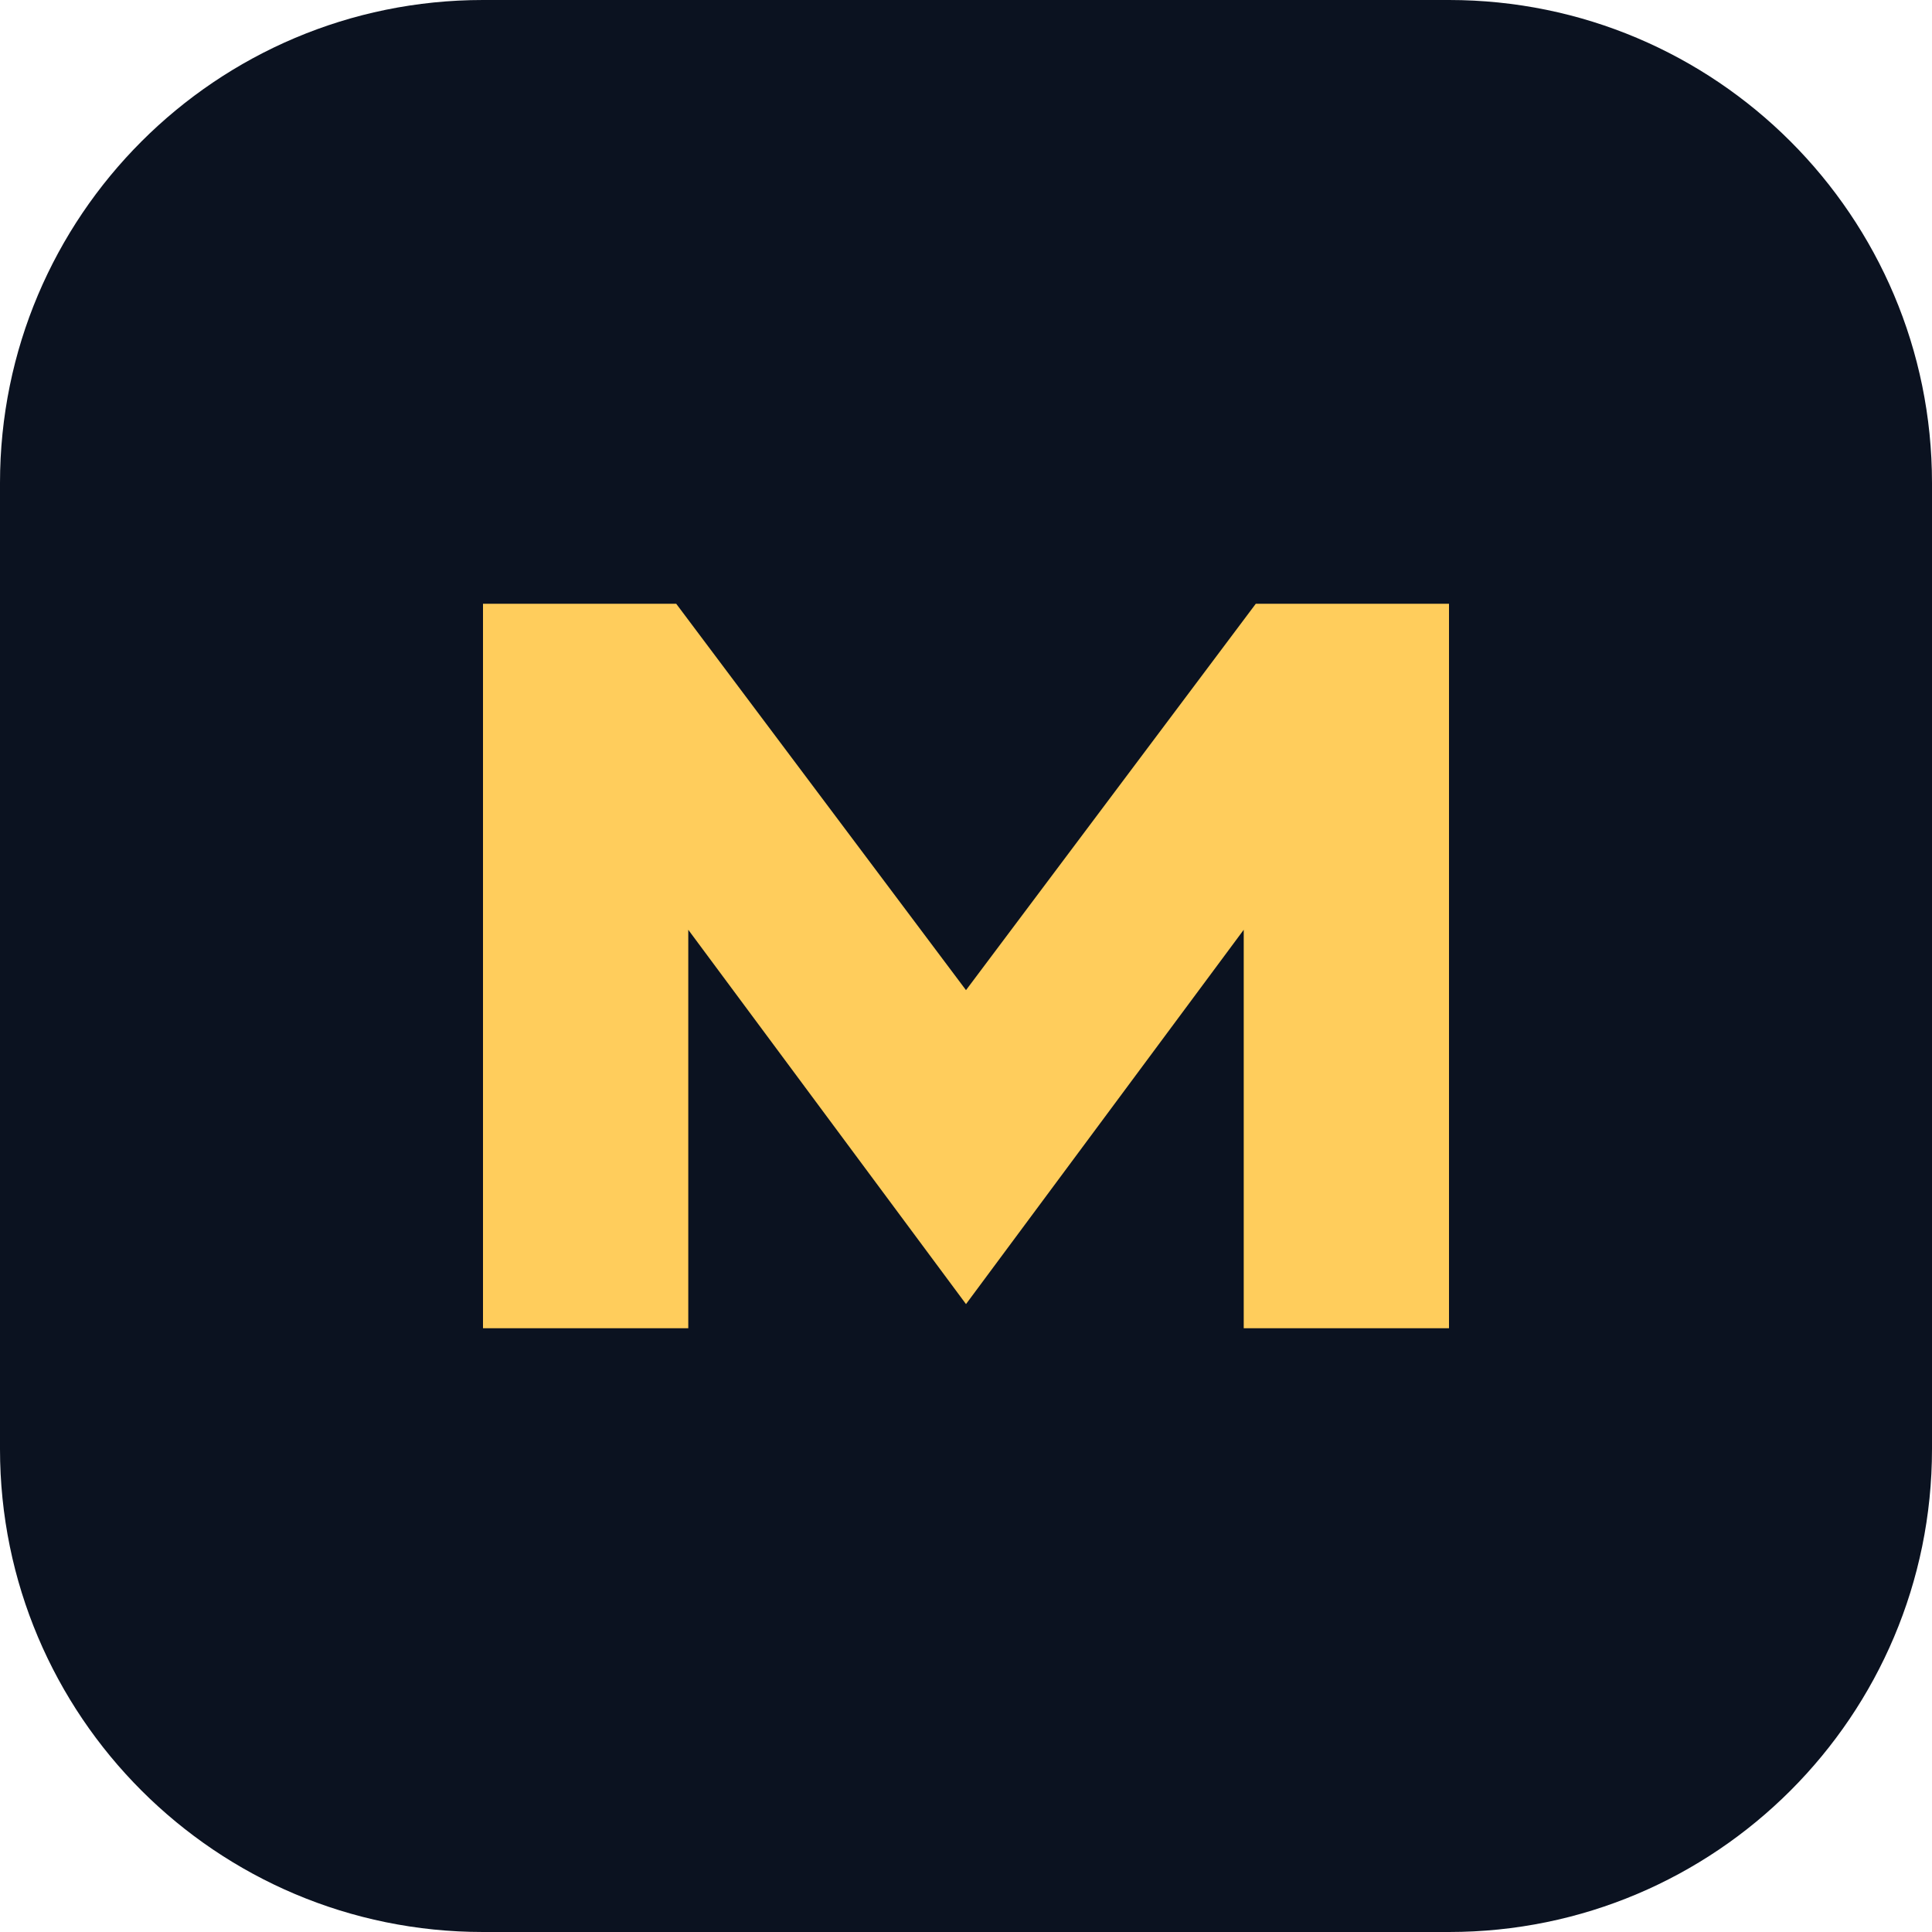
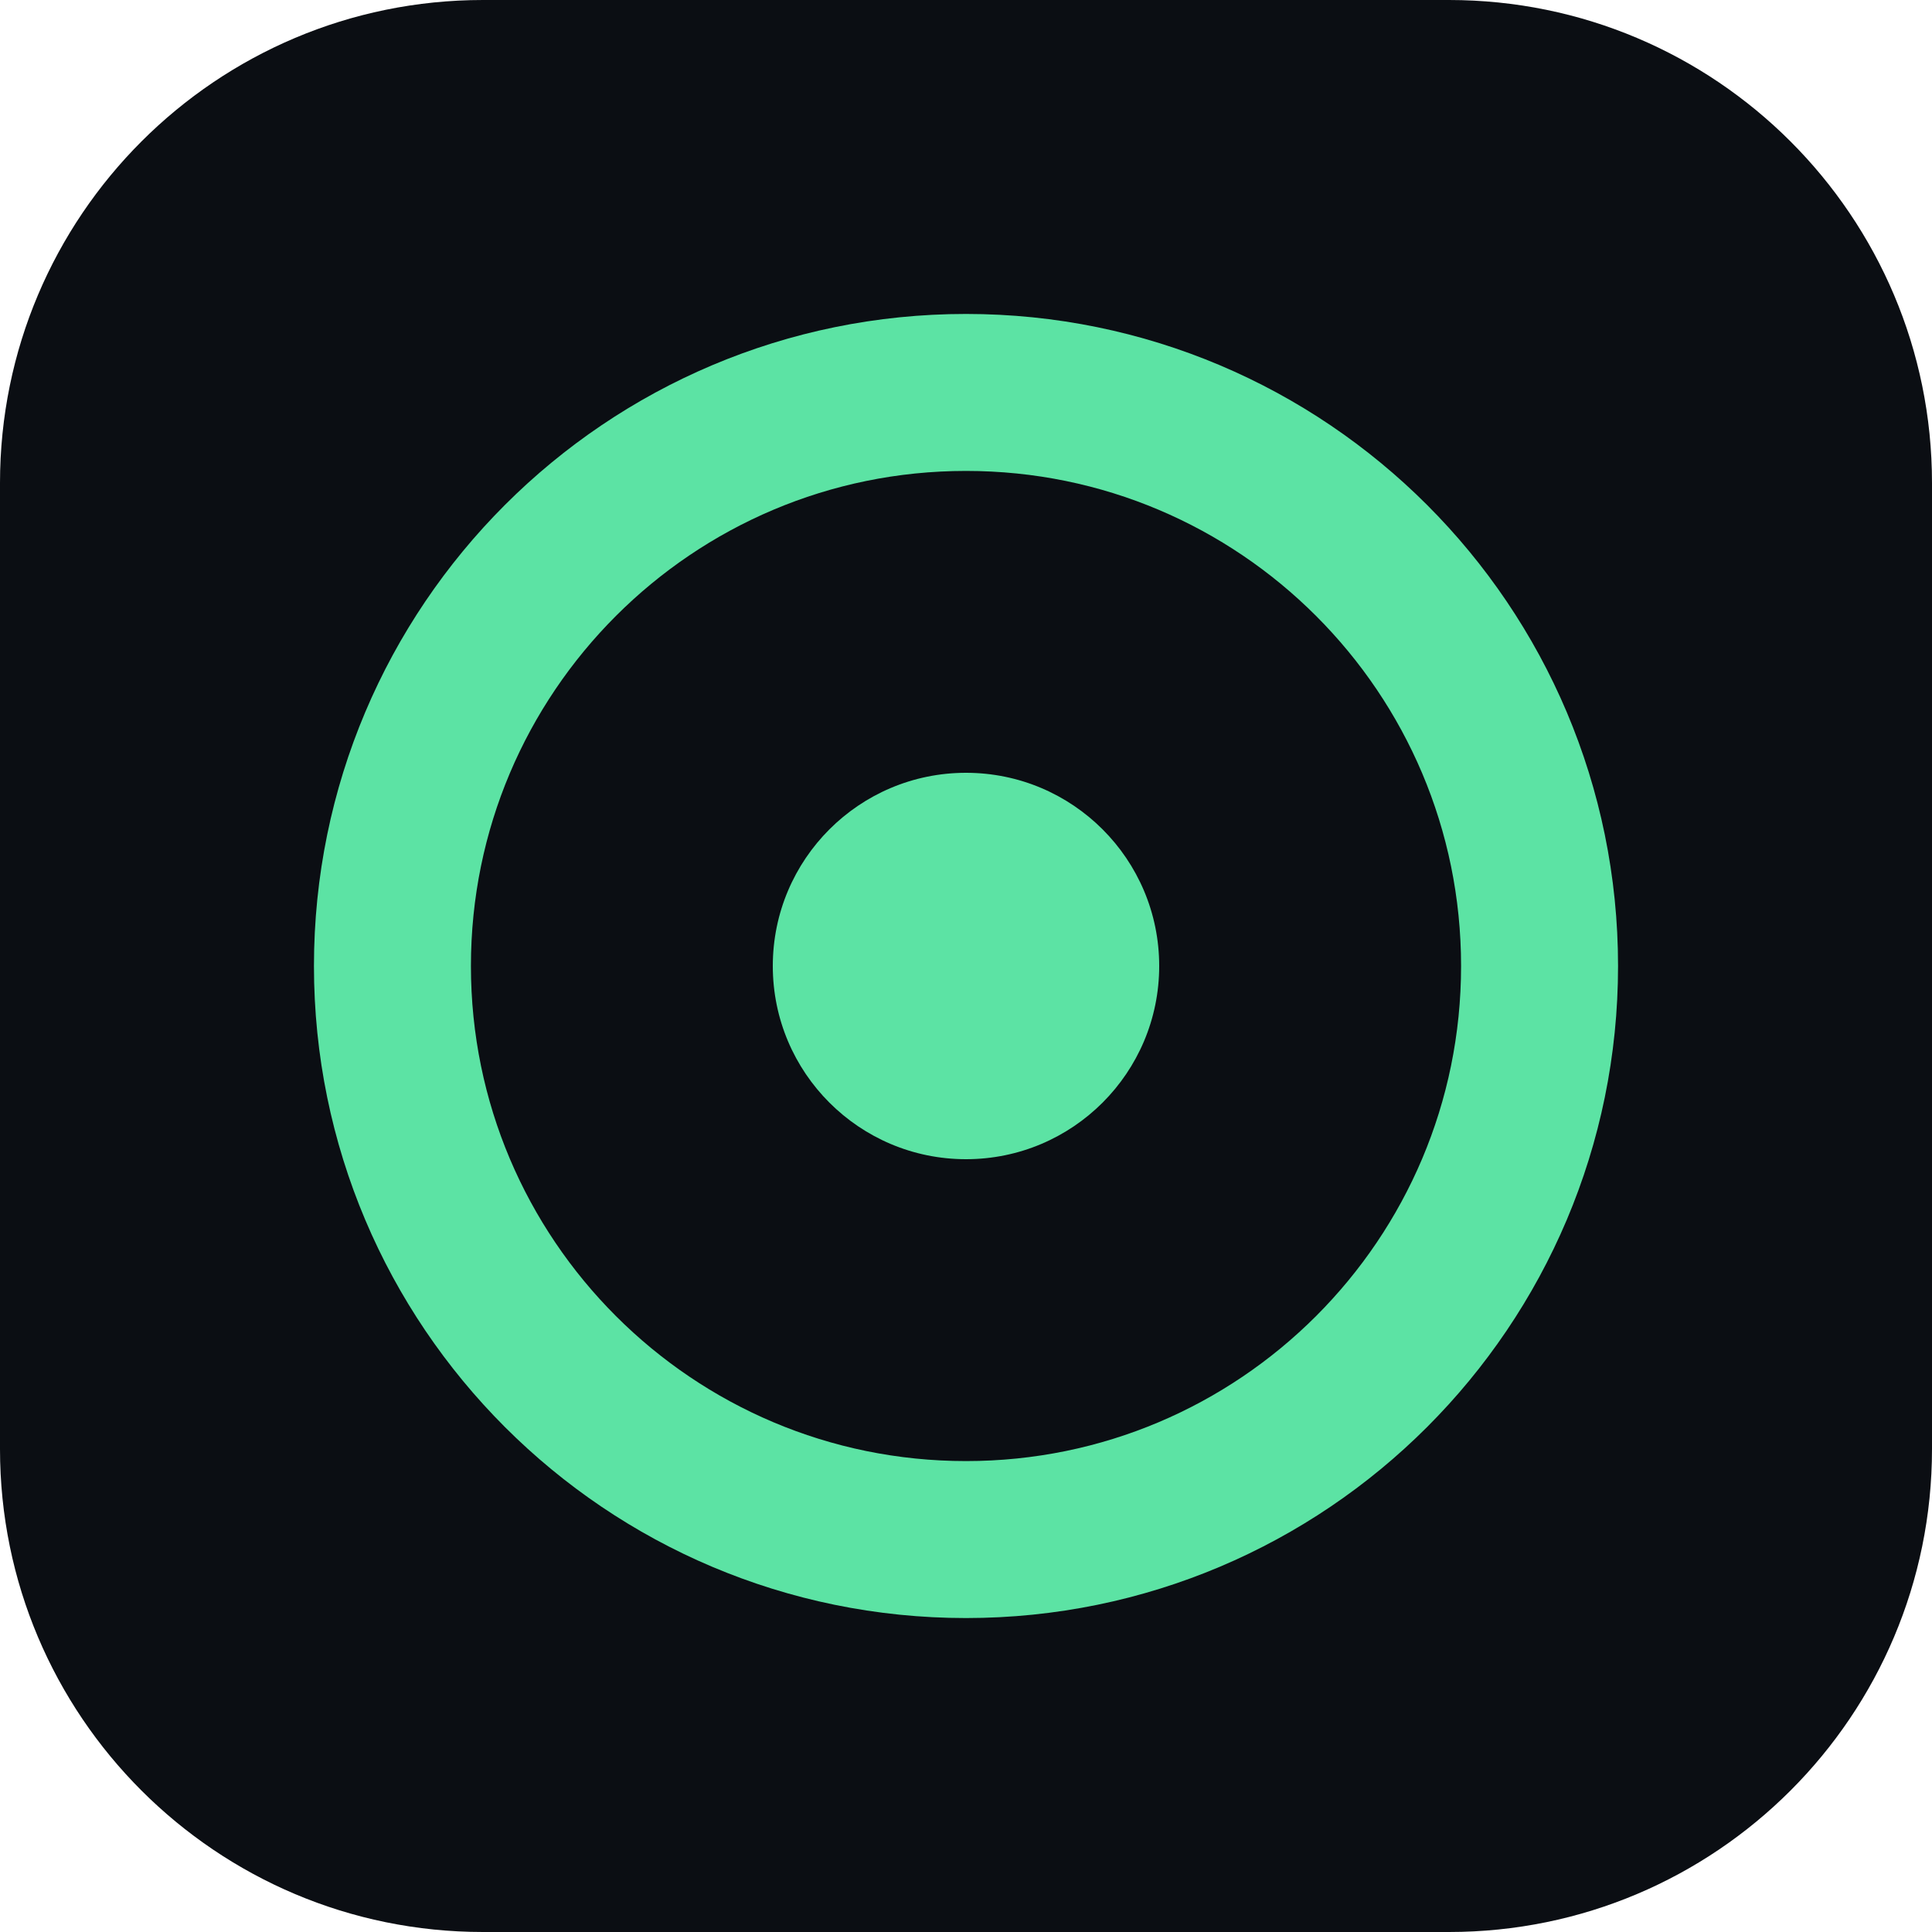
- <svg xmlns="http://www.w3.org/2000/svg" viewBox="0 0 32 32">
-   <rect width="32" height="32" rx="8" fill="#0b1220" />
-   <path d="M8 22V10h3.2l4.8 6.4L20.8 10H24v12h-3.4v-6.6L16 21.6l-4.6-6.2V22z" fill="#ffcd5c" />
+ <svg xmlns="http://www.w3.org/2000/svg" viewBox="0 0 32 32" width="32" height="32">
+   <rect width="32" height="32" rx="8" fill="#0b0e13" />
+   <circle cx="16" cy="16" r="9.5" fill="none" stroke="#5ce3a4" stroke-width="2.6" />
+   <circle cx="16" cy="16" r="3.2" fill="#5ce3a4" />
</svg>
